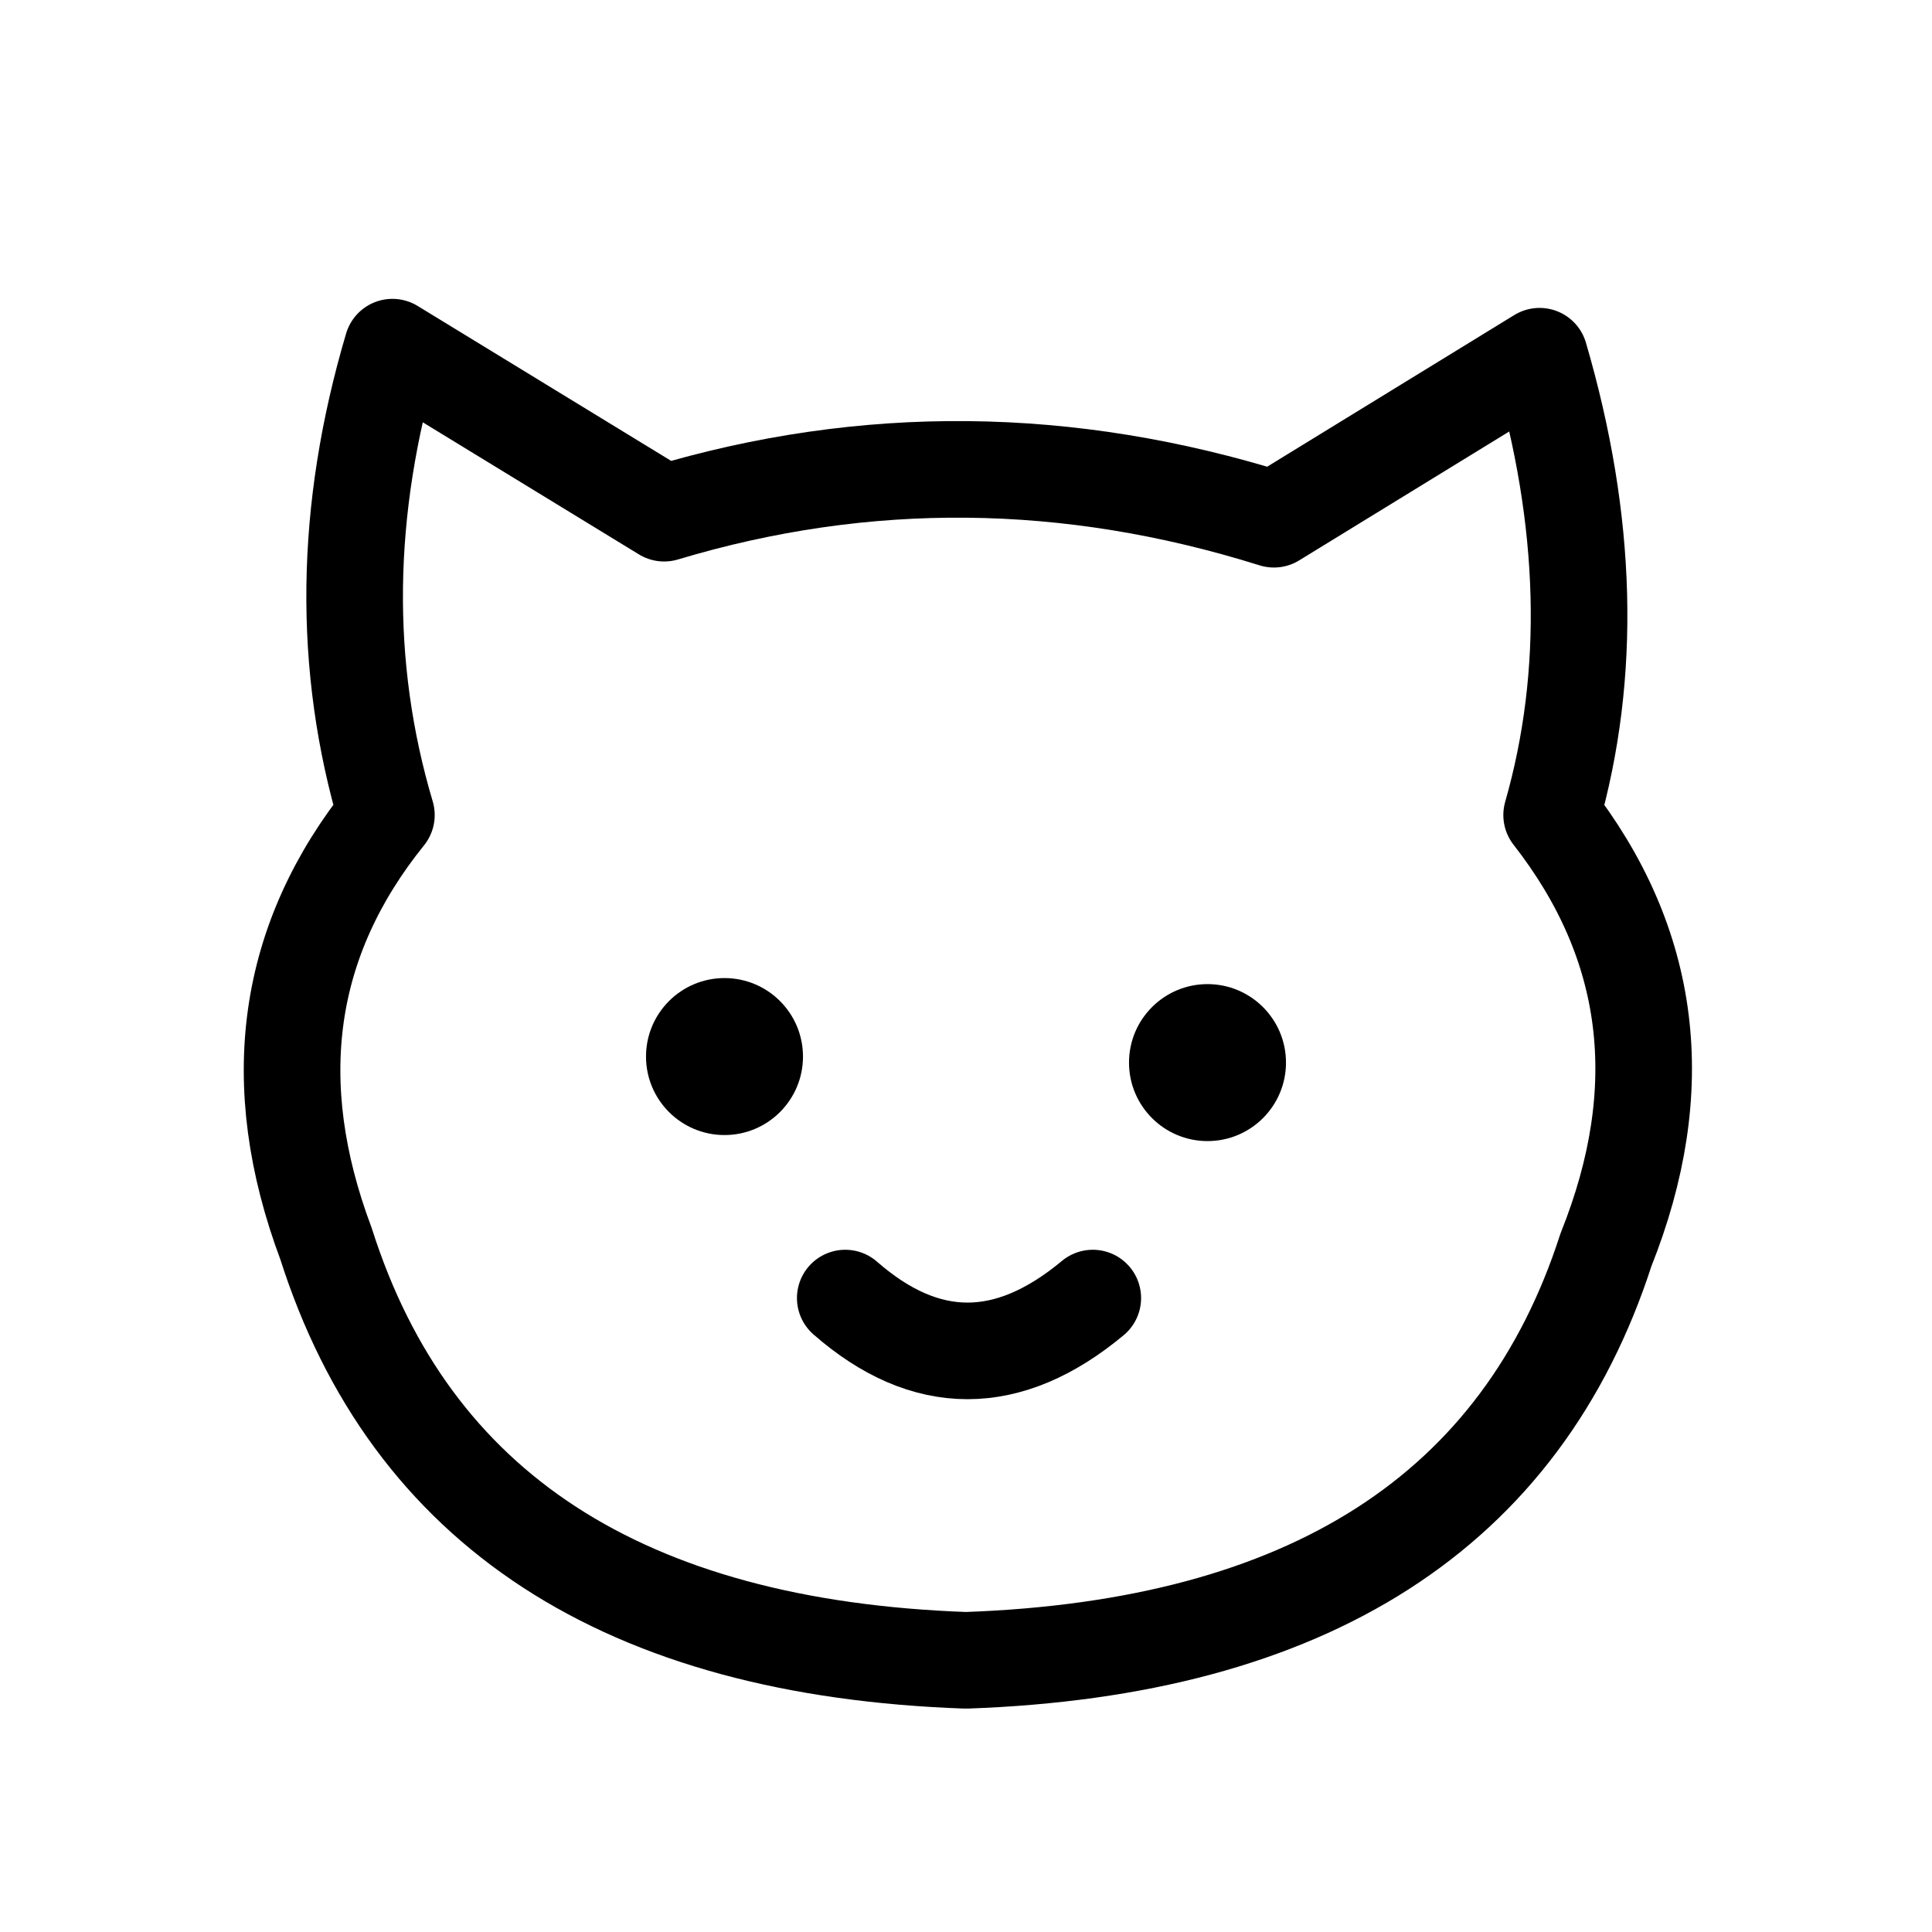
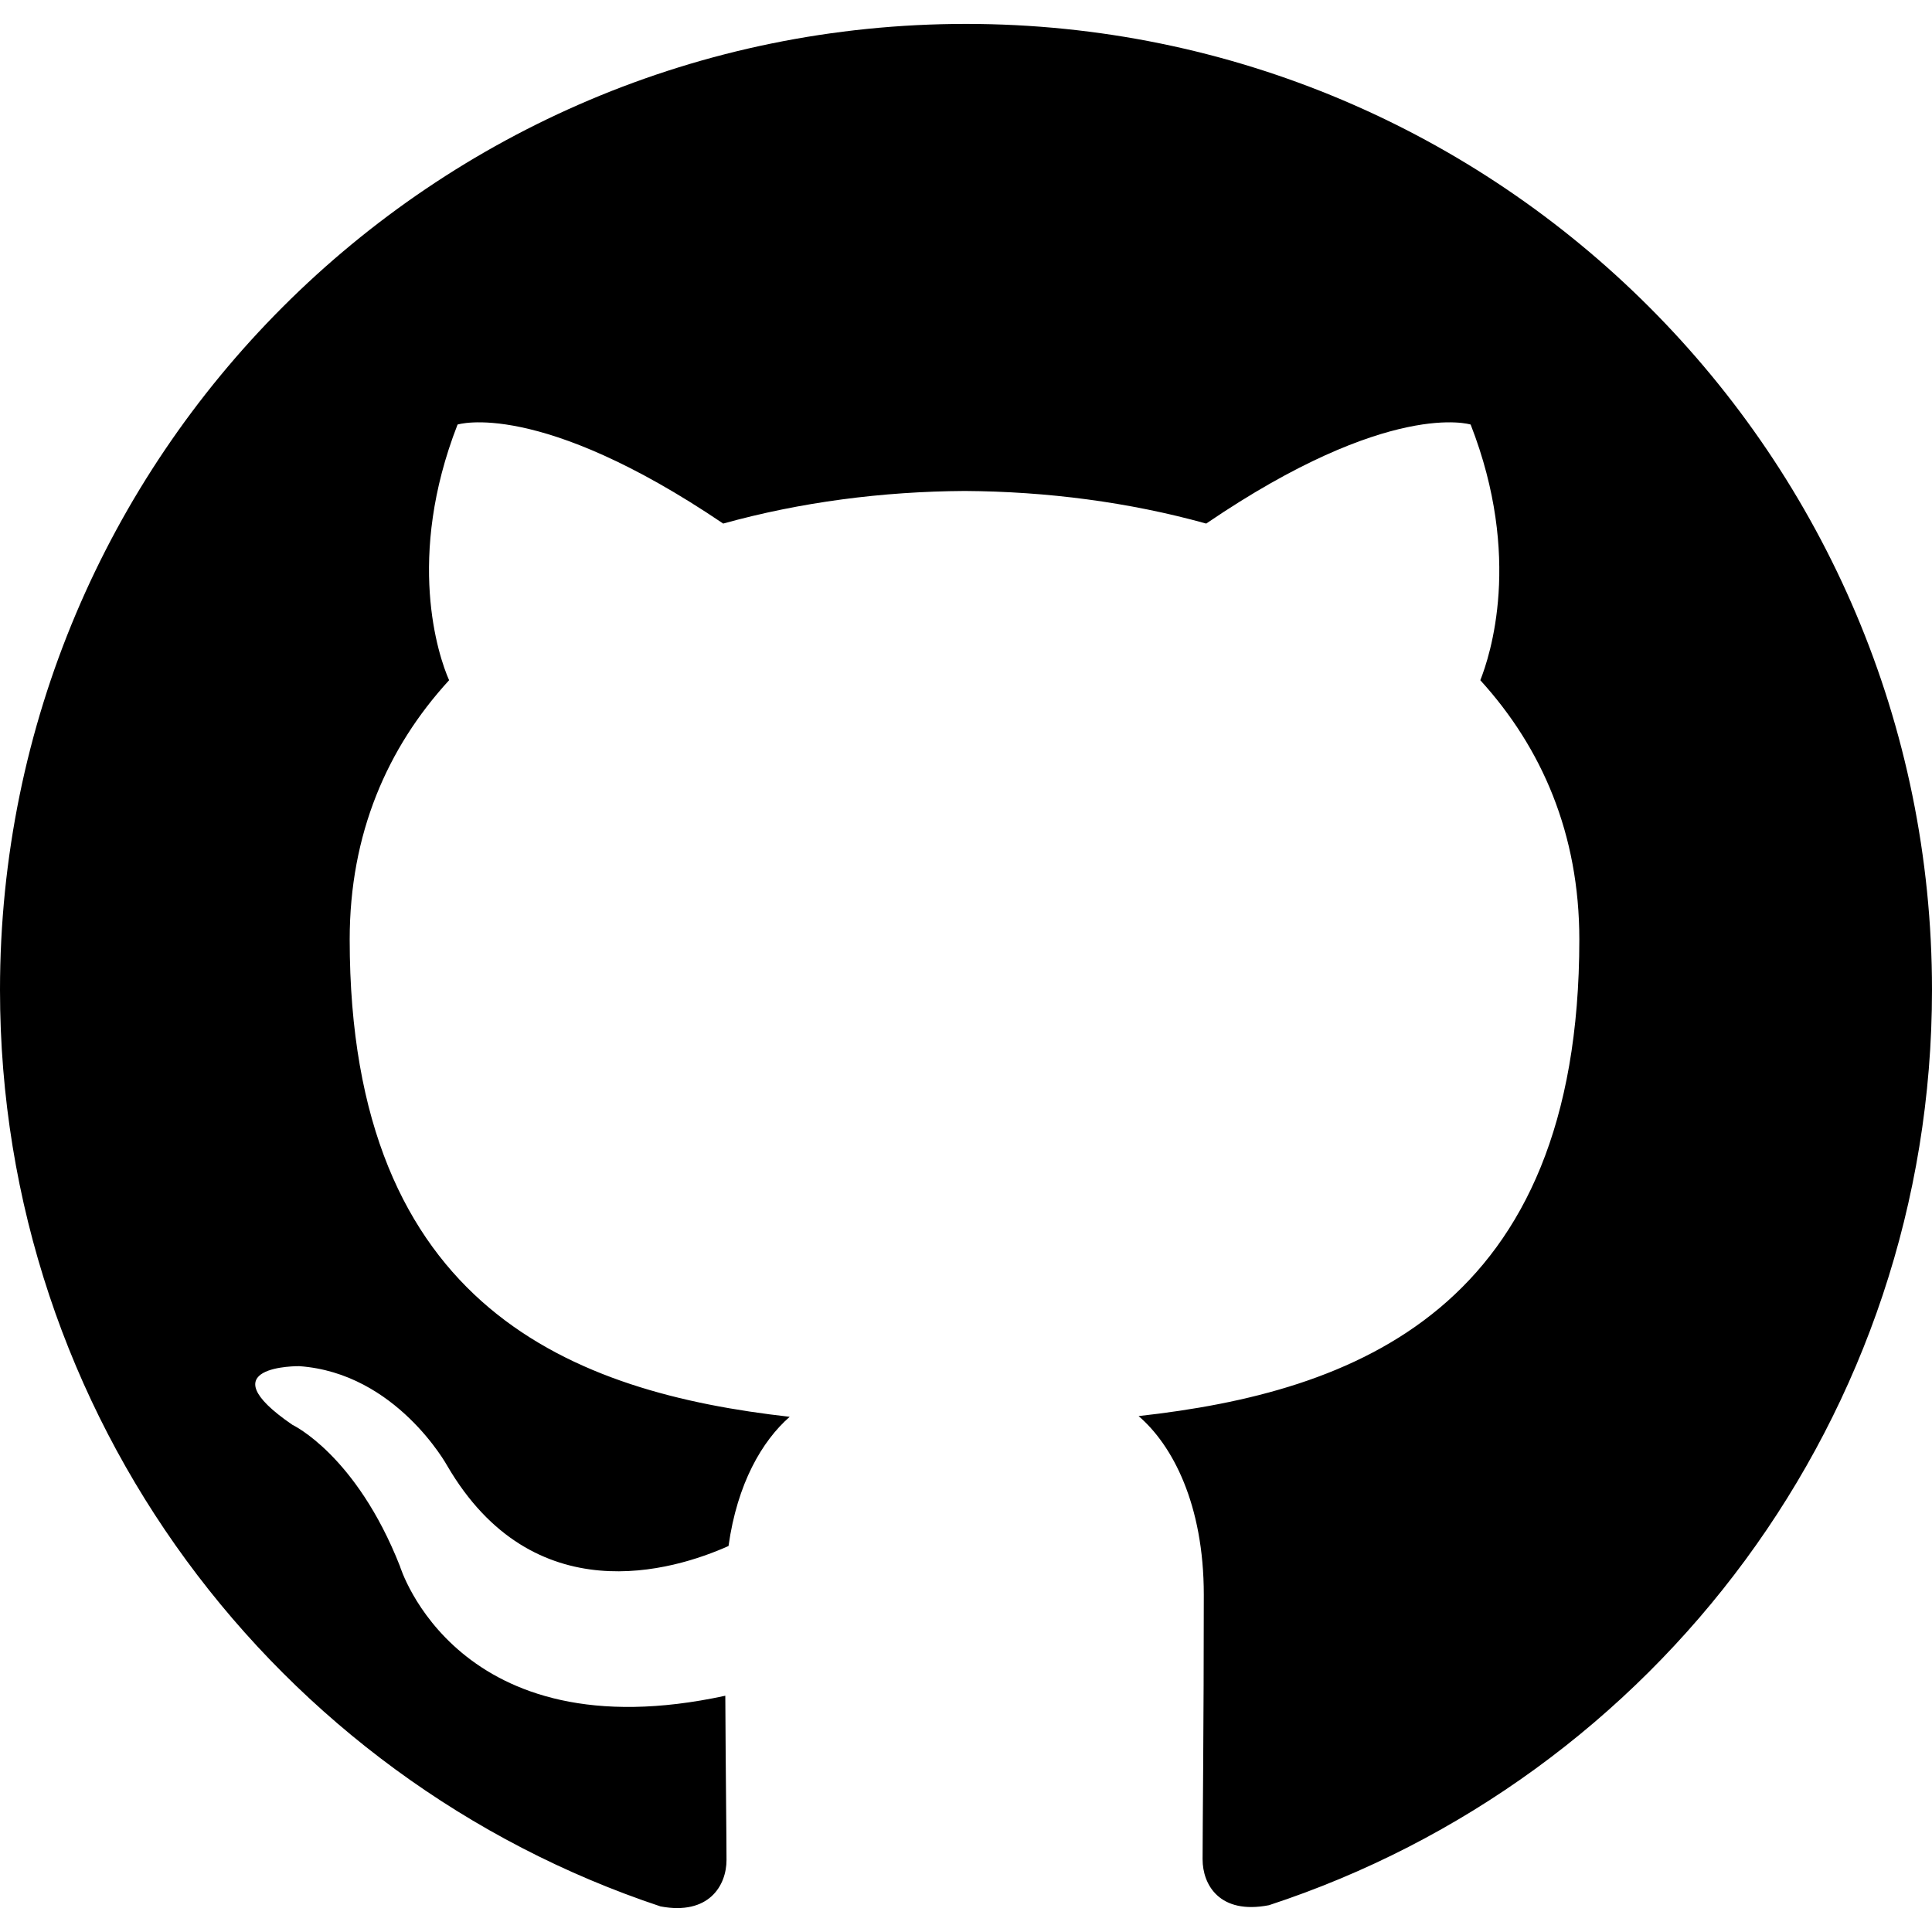
- <svg xmlns="http://www.w3.org/2000/svg" viewBox="0 0 64 64">
-   <path fill="none" stroke="#000" stroke-width="3.2" stroke-linecap="round" stroke-linejoin="round" d="M13 11.5 L22 17 Q32 14 42.2 17.2 L51 11.8 Q53.4 20 51.4 27 Q56.4 33.4 53.2 41.4 Q49 54.4 32 55 Q15 54.4 10.8 41.2 Q7.8 33.2 12.8 27 Q10.6 19.6 13 11.5 Z" />
-   <circle cx="24" cy="35" r="2.6" fill="#000" stroke-width="1" />
-   <circle cx="40" cy="35.2" r="2.6" fill="#000" stroke-width="1" />
-   <path fill="none" stroke="#000" stroke-width="3.2" stroke-linecap="round" stroke-linejoin="round" d="M28 43 Q32 46.5 36.2 43" />
+ <svg xmlns="http://www.w3.org/2000/svg" viewBox="0 0 24 24">
+   <path d="M12 .297c-6.63 0-12 5.373-12 12 0 5.303 3.438 9.8 8.205 11.385.6.113.82-.258.82-.577 0-.285-.01-1.04-.015-2.04-3.338.724-4.042-1.61-4.042-1.61C4.422 18.07 3.633 17.7 3.633 17.7c-1.087-.744.084-.729.084-.729 1.205.084 1.838 1.236 1.838 1.236 1.07 1.835 2.809 1.305 3.495.998.108-.776.417-1.305.76-1.605-2.665-.3-5.466-1.332-5.466-5.93 0-1.31.465-2.38 1.235-3.22-.135-.303-.54-1.523.105-3.176 0 0 1.005-.322 3.3 1.23.96-.267 1.98-.399 3-.405 1.02.006 2.04.138 3 .405 2.28-1.552 3.285-1.23 3.285-1.23.645 1.653.24 2.873.12 3.176.765.84 1.23 1.91 1.23 3.22 0 4.61-2.805 5.625-5.475 5.921.42.36.81 1.096.81 2.22 0 1.606-.015 2.896-.015 3.286 0 .315.21.69.825.57C20.565 22.092 24 17.592 24 12.297c0-6.627-5.373-12-12-12" />
</svg>
